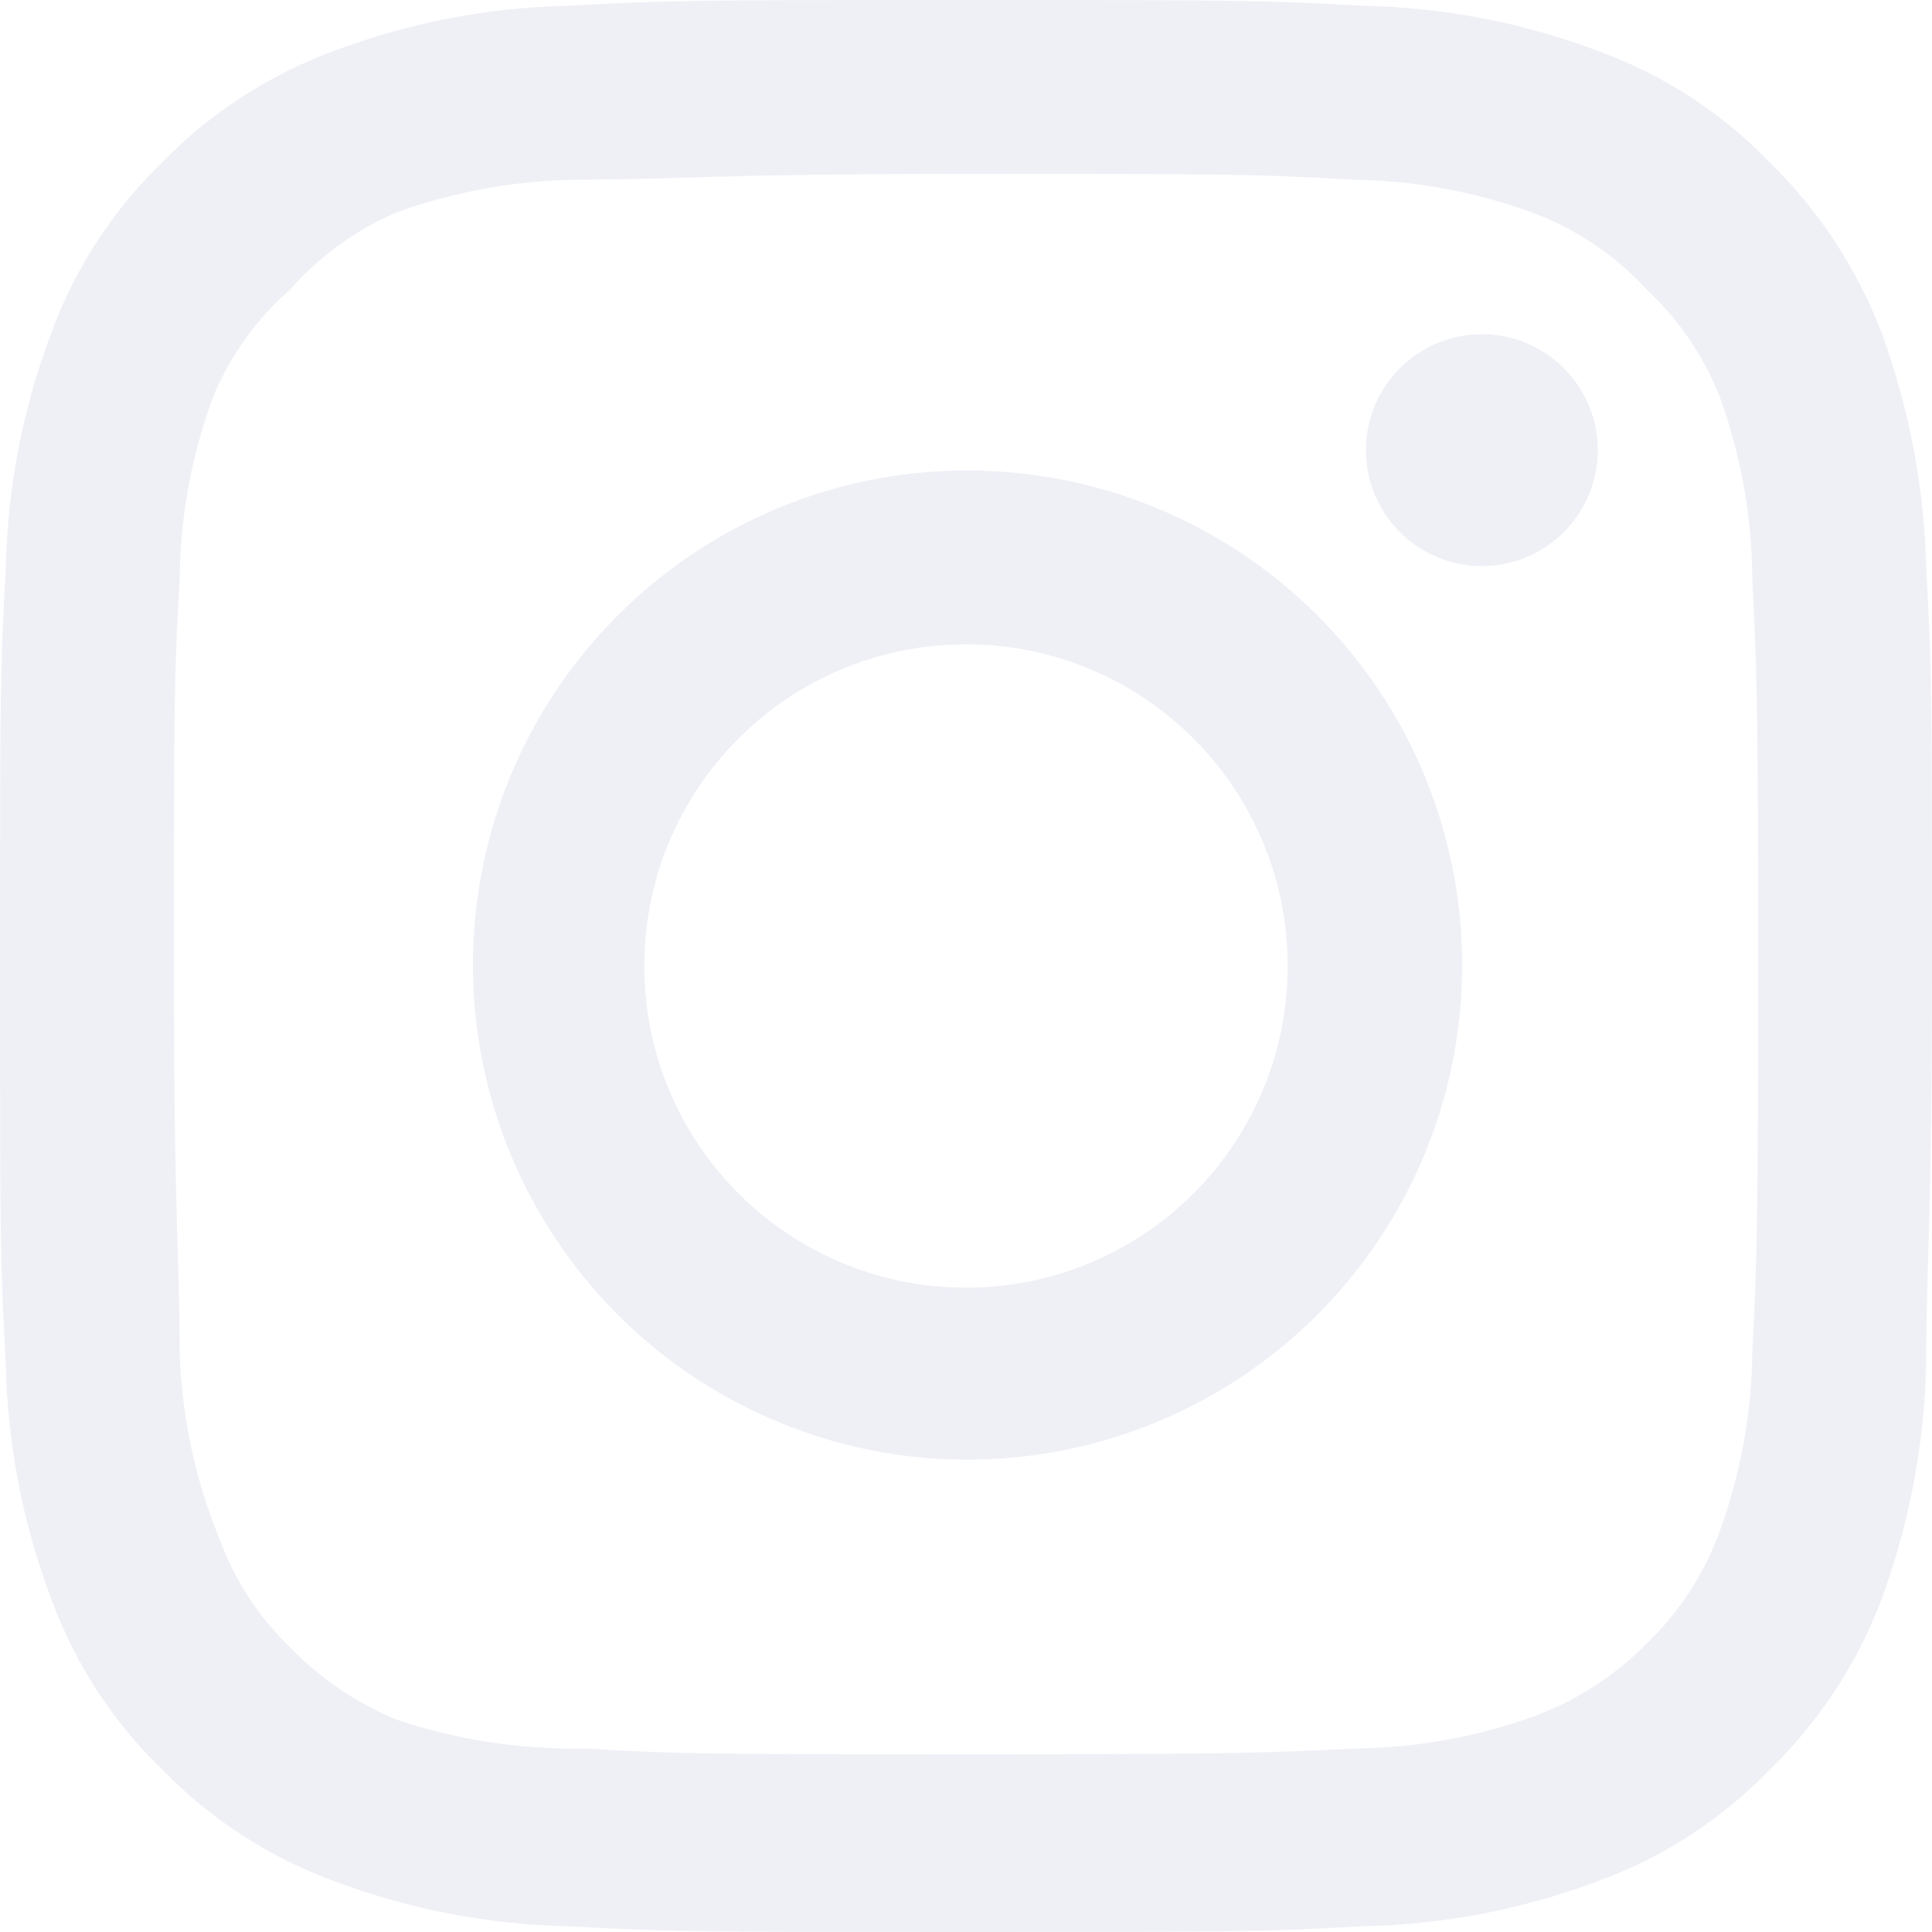
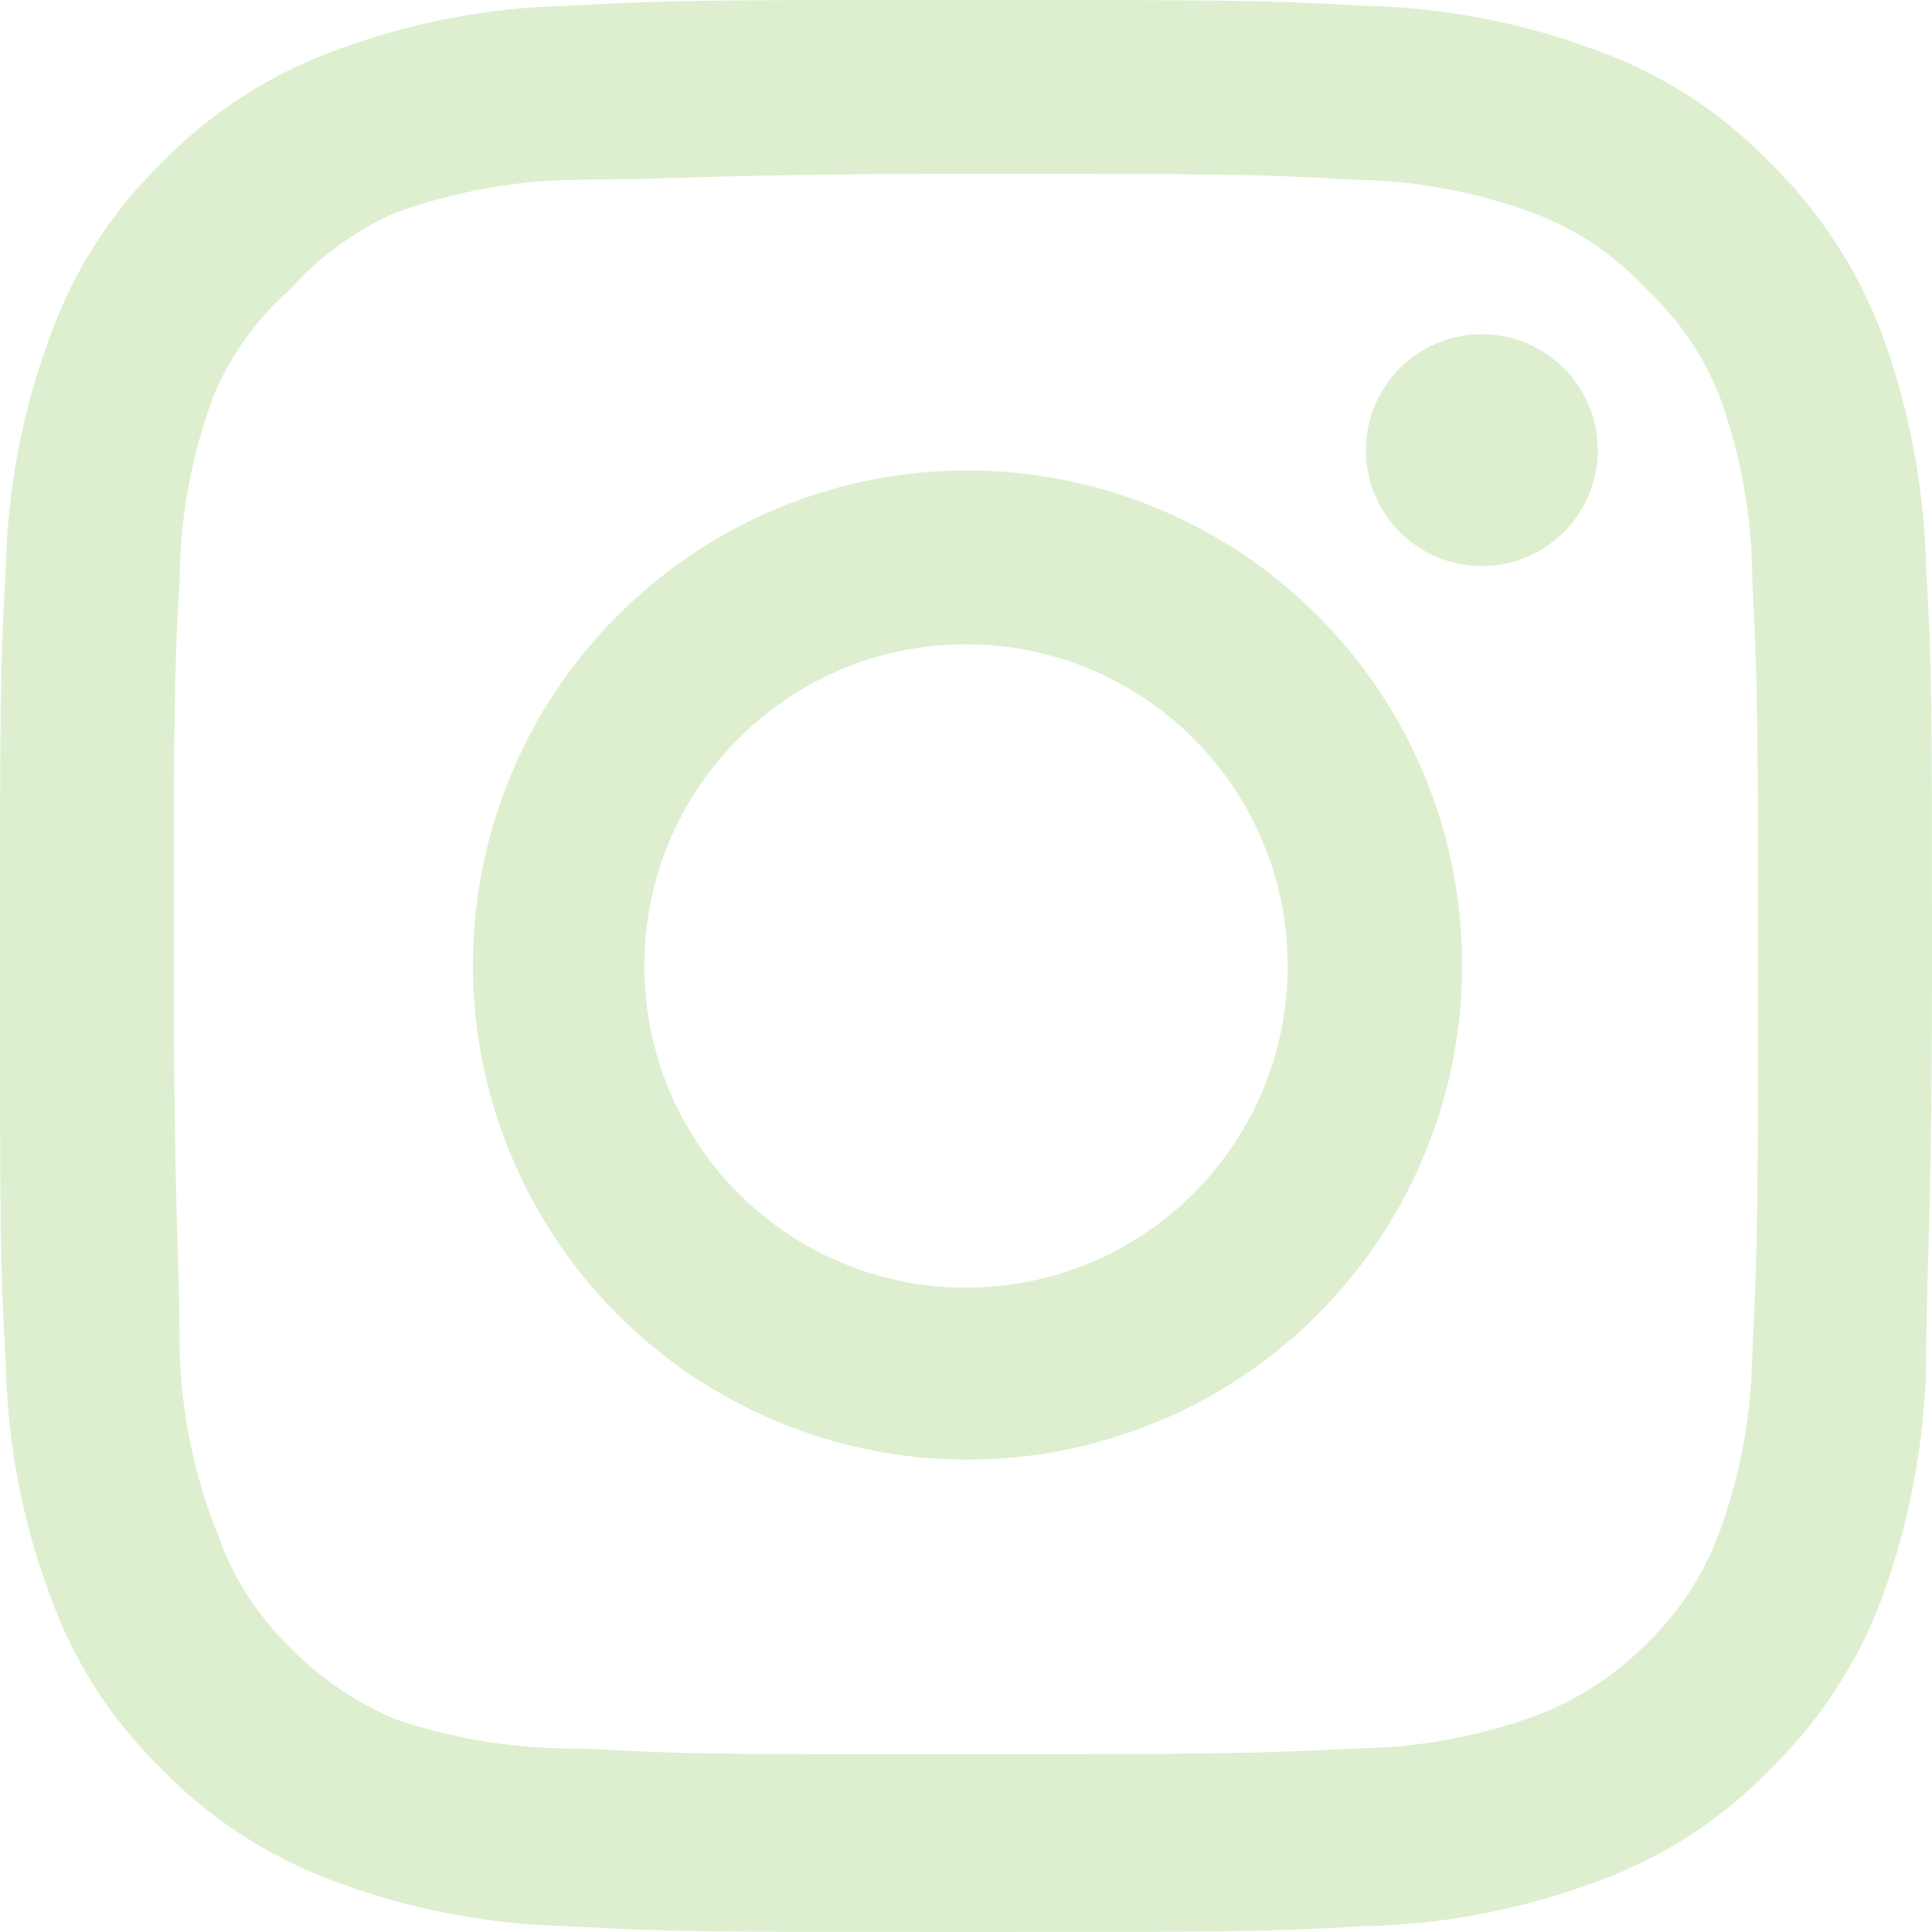
<svg xmlns="http://www.w3.org/2000/svg" width="20" height="20" viewBox="0 0 20 20">
-   <path id="instagram-8" d="M17.34,5.46h0a1.2,1.2,0,1,0,1.2,1.2A1.2,1.2,0,0,0,17.34,5.46Zm4.6,2.42a7.59,7.59,0,0,0-.46-2.43,4.94,4.94,0,0,0-1.16-1.77,4.7,4.7,0,0,0-1.77-1.15,7.3,7.3,0,0,0-2.43-.47C15.06,2,14.72,2,12,2s-3.06,0-4.12.06a7.3,7.3,0,0,0-2.43.47A4.78,4.78,0,0,0,3.68,3.68,4.7,4.7,0,0,0,2.53,5.45a7.3,7.3,0,0,0-.47,2.43C2,8.94,2,9.28,2,12s0,3.06.06,4.12a7.3,7.3,0,0,0,.47,2.43,4.7,4.7,0,0,0,1.15,1.77,4.78,4.78,0,0,0,1.77,1.15,7.3,7.3,0,0,0,2.43.47C8.94,22,9.28,22,12,22s3.06,0,4.12-.06a7.3,7.3,0,0,0,2.43-.47,4.7,4.7,0,0,0,1.77-1.15,4.85,4.85,0,0,0,1.16-1.77,7.59,7.59,0,0,0,.46-2.43c0-1.06.06-1.4.06-4.12S22,8.94,21.94,7.88ZM20.14,16a5.61,5.61,0,0,1-.34,1.86,3.06,3.06,0,0,1-.75,1.15,3.19,3.19,0,0,1-1.15.75,5.61,5.61,0,0,1-1.86.34c-1,.05-1.37.06-4,.06s-3,0-4-.06a5.73,5.73,0,0,1-1.94-.3A3.27,3.27,0,0,1,5,19.05a3,3,0,0,1-.74-1.15,5.54,5.54,0,0,1-.4-1.9c0-1-.06-1.37-.06-4s0-3,.06-4a5.54,5.54,0,0,1,.35-1.9A3,3,0,0,1,5,5a3.14,3.14,0,0,1,1.1-.8A5.73,5.73,0,0,1,8,3.86c1,0,1.37-.06,4-.06s3,0,4,.06a5.61,5.61,0,0,1,1.86.34,3.06,3.06,0,0,1,1.19.8,3.06,3.06,0,0,1,.75,1.1A5.61,5.61,0,0,1,20.14,8c.05,1,.06,1.37.06,4S20.19,15,20.14,16ZM12,6.87a5.12,5.12,0,1,0,3.637,1.5A5.13,5.13,0,0,0,12,6.87Zm0,8.46A3.33,3.33,0,1,1,15.33,12,3.33,3.33,0,0,1,12,15.33Z" transform="translate(-2 -2)" fill="#eff0f6" />
+   <path id="instagram-8" d="M17.34,5.46h0a1.2,1.2,0,1,0,1.2,1.2A1.2,1.2,0,0,0,17.34,5.46Zm4.6,2.42a7.59,7.59,0,0,0-.46-2.43,4.94,4.94,0,0,0-1.16-1.77,4.7,4.7,0,0,0-1.77-1.15,7.3,7.3,0,0,0-2.43-.47C15.06,2,14.72,2,12,2s-3.06,0-4.12.06a7.3,7.3,0,0,0-2.43.47A4.78,4.78,0,0,0,3.68,3.68,4.7,4.7,0,0,0,2.53,5.45a7.3,7.3,0,0,0-.47,2.43C2,8.94,2,9.28,2,12s0,3.06.06,4.12a7.3,7.3,0,0,0,.47,2.43,4.7,4.7,0,0,0,1.15,1.77,4.78,4.78,0,0,0,1.77,1.15,7.3,7.3,0,0,0,2.43.47C8.94,22,9.28,22,12,22s3.06,0,4.12-.06a7.3,7.3,0,0,0,2.43-.47,4.7,4.7,0,0,0,1.77-1.15,4.85,4.85,0,0,0,1.16-1.77,7.59,7.59,0,0,0,.46-2.43c0-1.06.06-1.4.06-4.12S22,8.94,21.94,7.88ZM20.14,16a5.61,5.61,0,0,1-.34,1.86,3.06,3.06,0,0,1-.75,1.15,3.19,3.19,0,0,1-1.15.75,5.61,5.61,0,0,1-1.86.34c-1,.05-1.37.06-4,.06s-3,0-4-.06a5.73,5.73,0,0,1-1.94-.3A3.27,3.27,0,0,1,5,19.05a3,3,0,0,1-.74-1.15,5.54,5.54,0,0,1-.4-1.9c0-1-.06-1.37-.06-4s0-3,.06-4a5.54,5.54,0,0,1,.35-1.9A3,3,0,0,1,5,5a3.14,3.14,0,0,1,1.1-.8A5.73,5.73,0,0,1,8,3.86c1,0,1.37-.06,4-.06s3,0,4,.06a5.61,5.61,0,0,1,1.86.34,3.06,3.06,0,0,1,1.19.8,3.06,3.06,0,0,1,.75,1.1A5.61,5.61,0,0,1,20.14,8c.05,1,.06,1.37.06,4S20.19,15,20.14,16ZM12,6.87a5.12,5.12,0,1,0,3.637,1.5A5.13,5.13,0,0,0,12,6.87Zm0,8.46A3.33,3.33,0,1,1,15.33,12,3.33,3.33,0,0,1,12,15.33Z" transform="translate(-2 -2)" fill="#deefd0" />
</svg>
